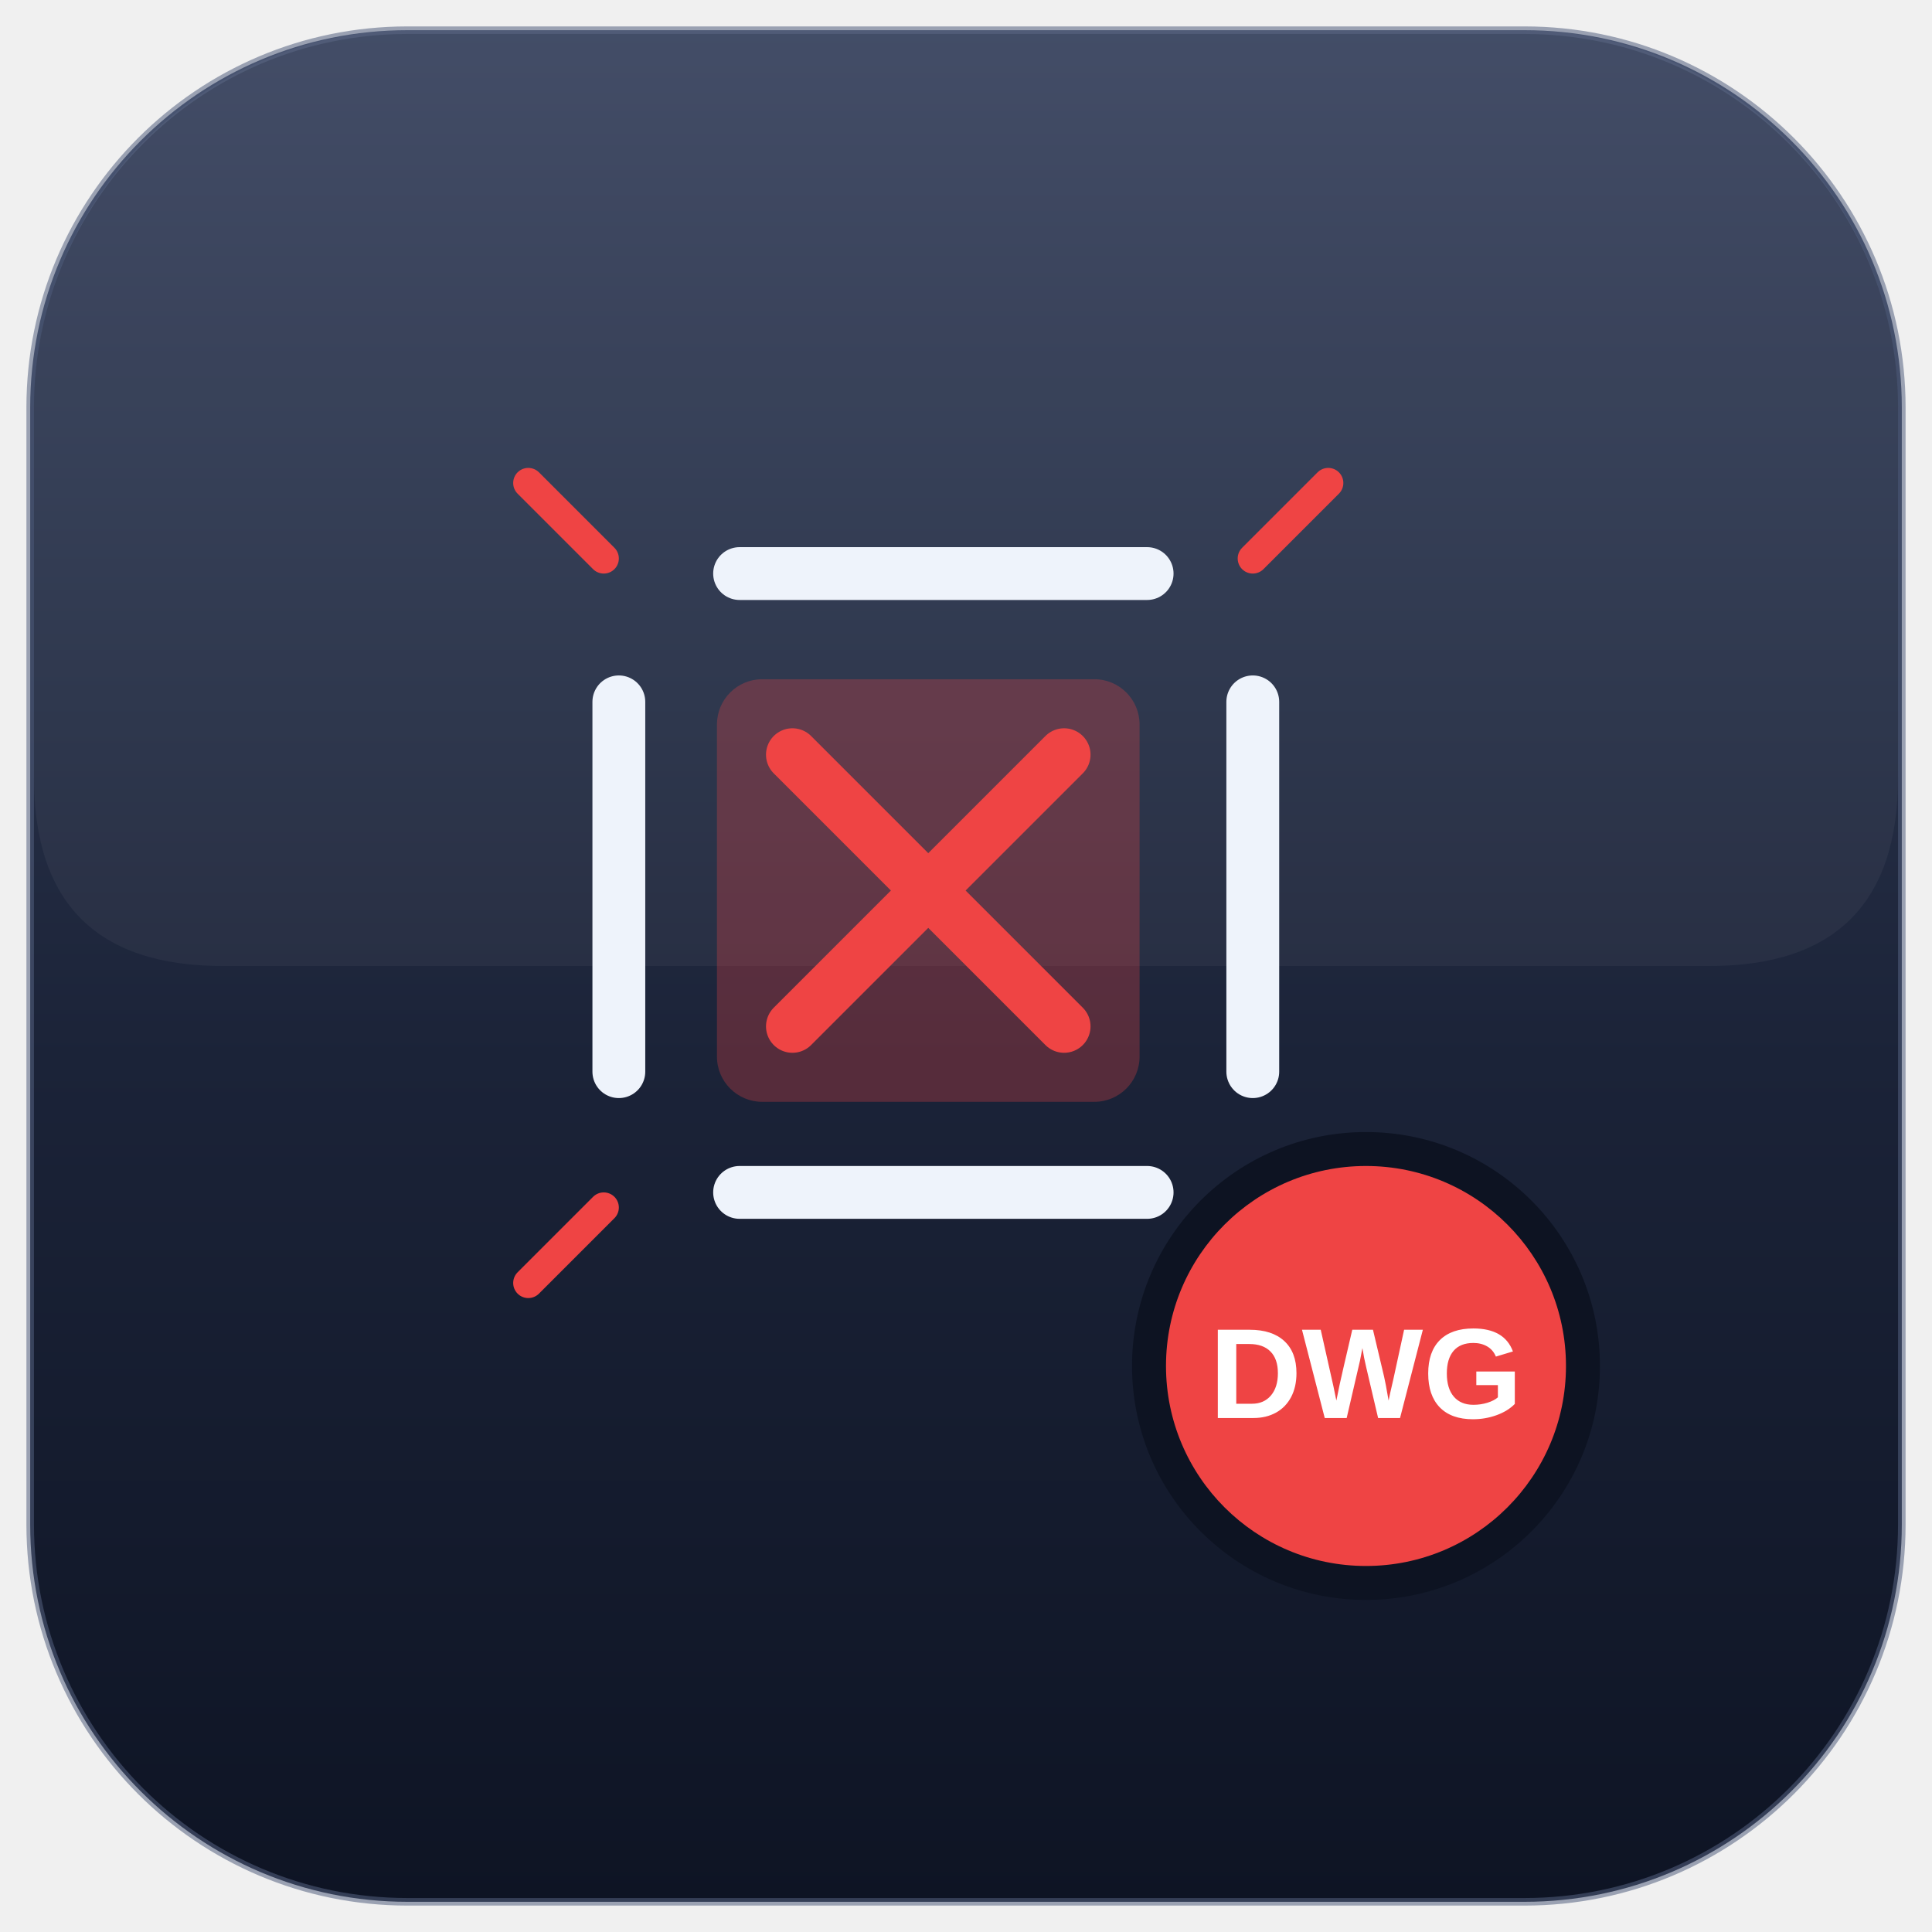
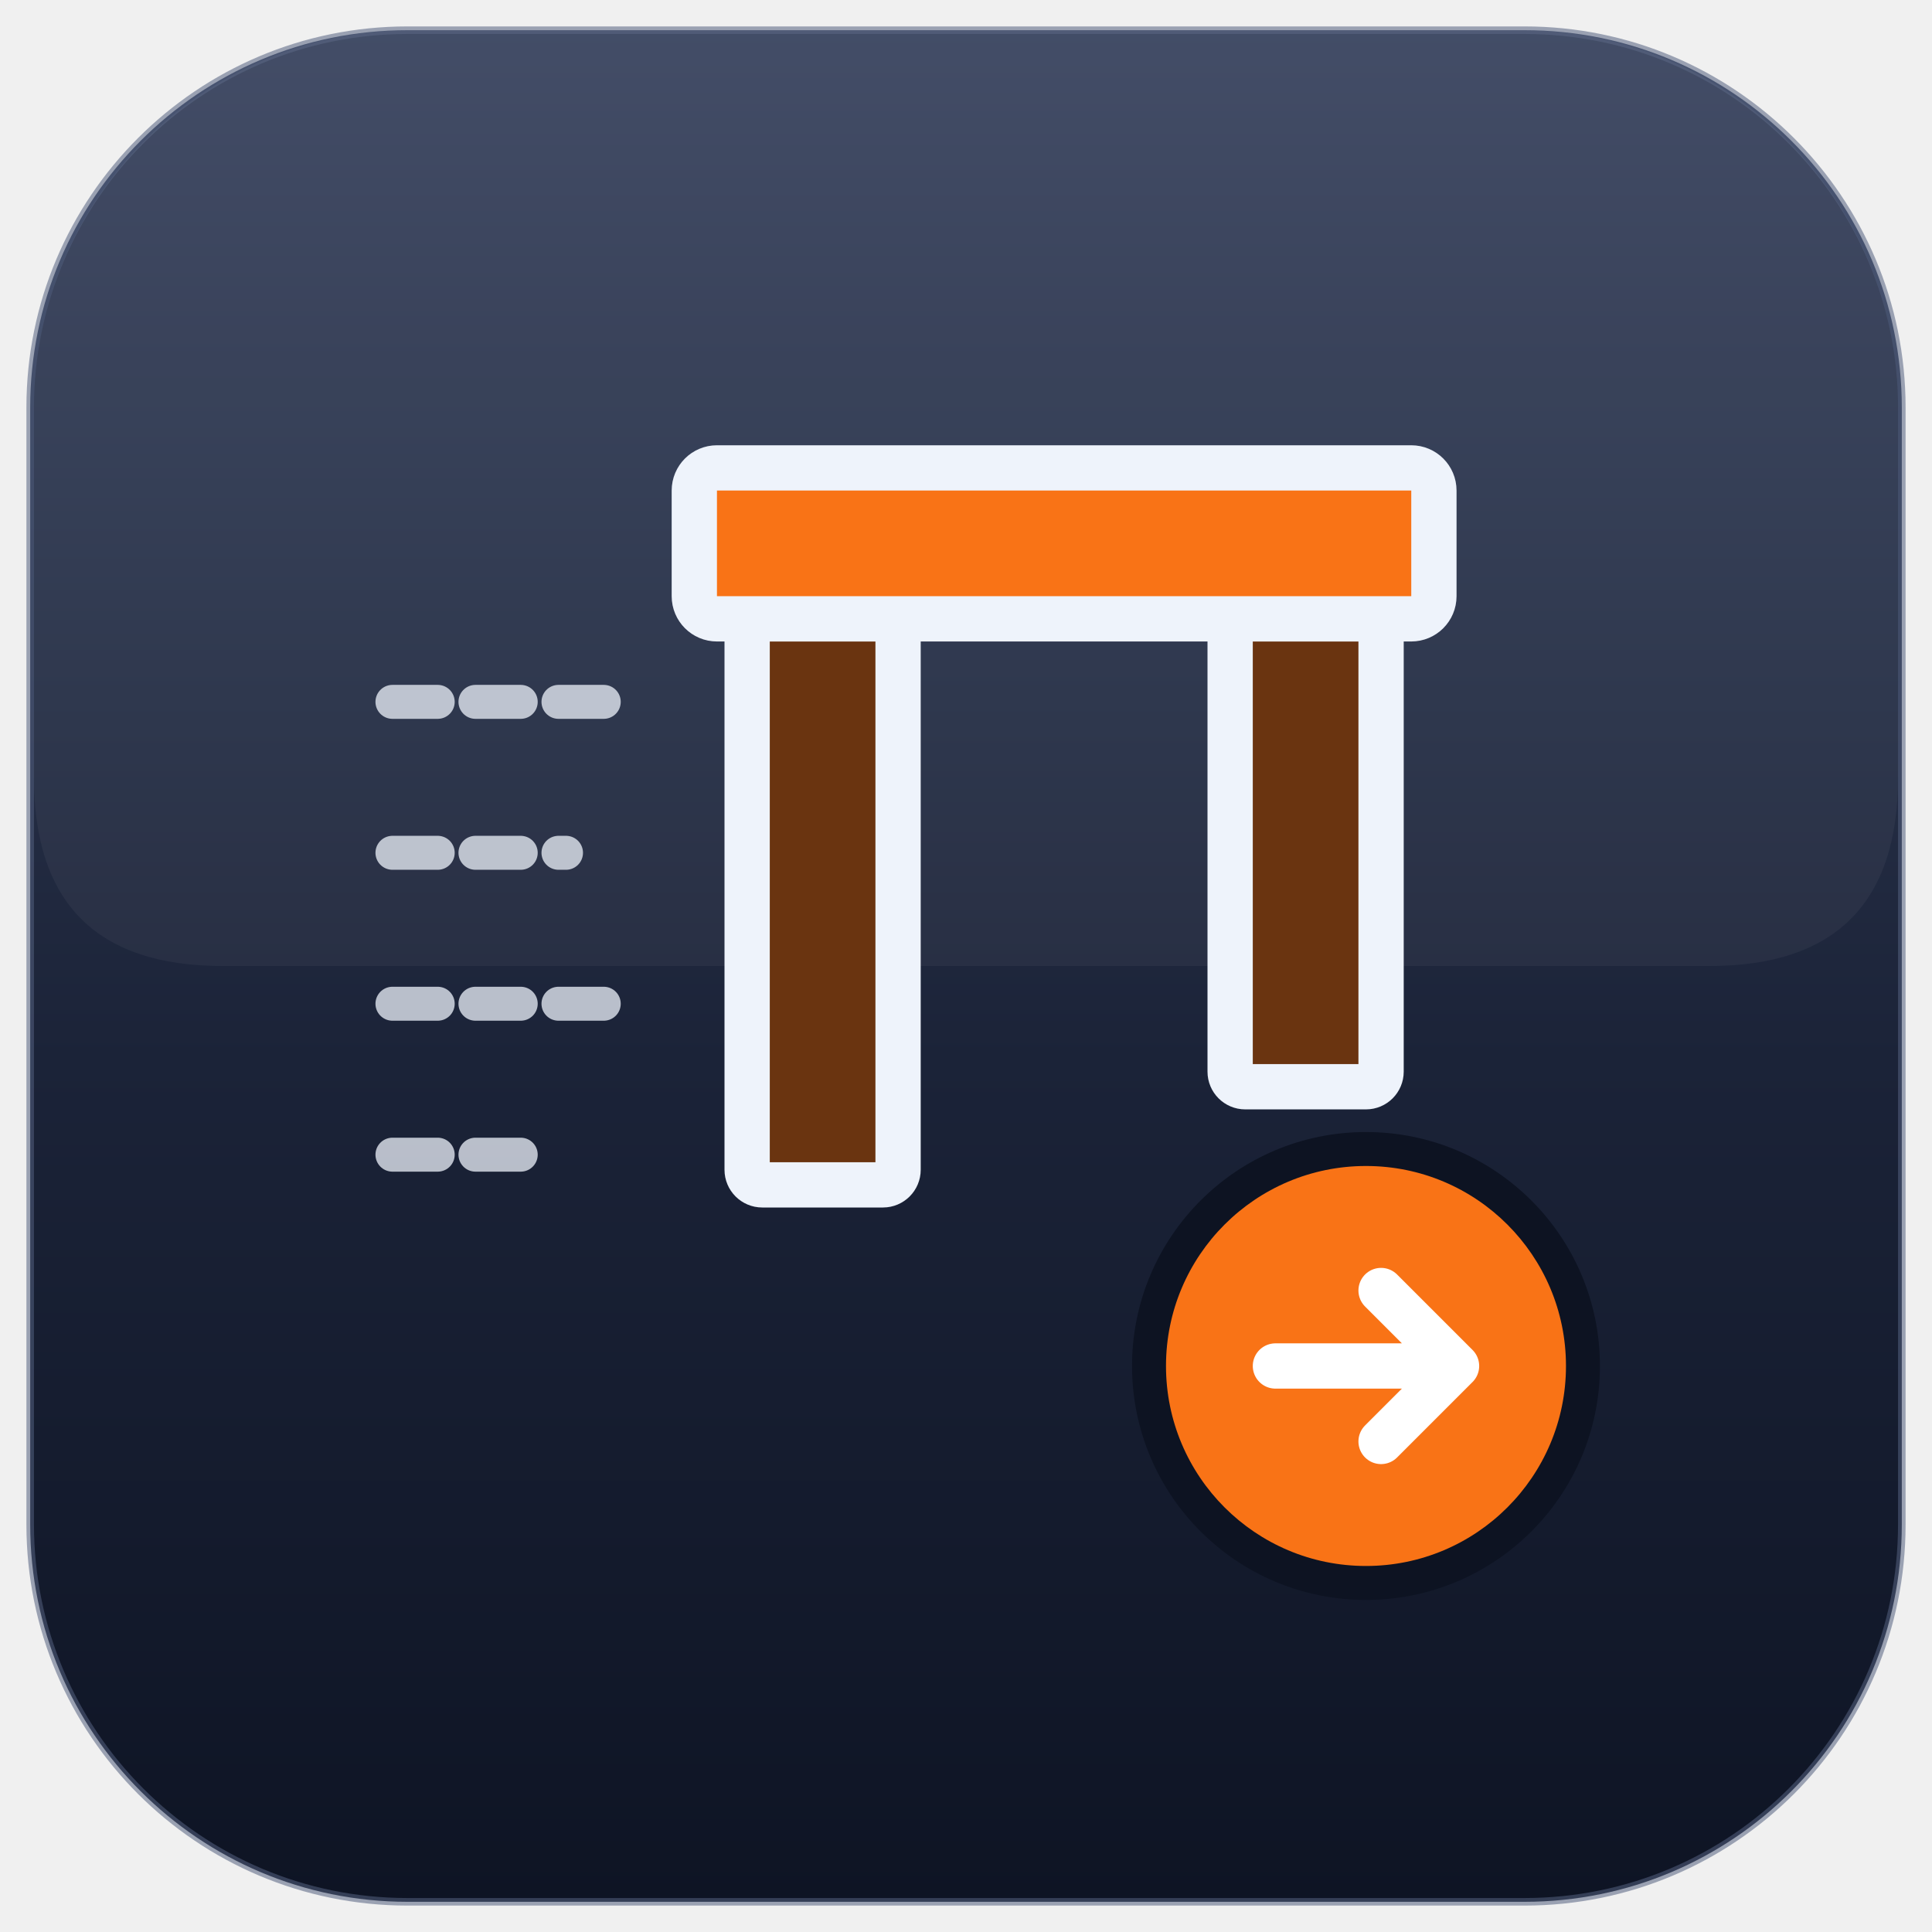
<svg xmlns="http://www.w3.org/2000/svg" width="512" height="512" viewBox="0 0 512 512">
  <defs>
    <linearGradient id="bg" x1="0" y1="0" x2="0" y2="1">
      <stop offset="0" stop-color="#3A4560" />
      <stop offset="0.55" stop-color="#1B2338" />
      <stop offset="1" stop-color="#0E1424" />
    </linearGradient>
  </defs>
  <rect x="8" y="8" width="496" height="496" rx="100" fill="url(#bg)" stroke="#55617F" stroke-opacity="0.55" stroke-width="2" />
  <path d="M9,108 A100,100 0 0 1 108,8 H404 A100,100 0 0 1 503,108 V206 Q503,256 453,256 H59 Q9,256 9,206 Z" fill="#FFFFFF" opacity="0.045" />
-   <line x1="196" y1="152" x2="304" y2="152" stroke="#EEF3FB" stroke-width="14" stroke-linecap="round" />
-   <line x1="196" y1="316" x2="304" y2="316" stroke="#EEF3FB" stroke-width="14" stroke-linecap="round" />
-   <line x1="164" y1="186" x2="164" y2="284" stroke="#EEF3FB" stroke-width="14" stroke-linecap="round" />
-   <line x1="332" y1="186" x2="332" y2="284" stroke="#EEF3FB" stroke-width="14" stroke-linecap="round" />
-   <rect x="190" y="180" width="112" height="112" rx="12" fill="#EF4444" opacity="0.28" />
-   <path d="M210,200 L282,272 M282,200 L210,272" fill="none" stroke="#EF4444" stroke-width="14" stroke-linecap="round" stroke-linejoin="round" />
-   <line x1="140" y1="128" x2="160" y2="148" stroke="#EF4444" stroke-width="8" stroke-linecap="round" />
-   <line x1="352" y1="128" x2="332" y2="148" stroke="#EF4444" stroke-width="8" stroke-linecap="round" />
-   <line x1="140" y1="340" x2="160" y2="320" stroke="#EF4444" stroke-width="8" stroke-linecap="round" />
+   <path d="M104,186 H164 M104,226 H150 M104,266 H164 M104,306 H140" fill="none" stroke="#EEF3FB" stroke-width="9" stroke-linecap="round" stroke-linejoin="round" stroke-dasharray="12 10" opacity="0.75" />
+   <rect x="198" y="164" width="40" height="150" rx="4" fill="#6A3410" stroke="#EEF3FB" stroke-width="12" stroke-linejoin="round" />
+   <rect x="326" y="164" width="40" height="124" rx="4" fill="#6A3410" stroke="#EEF3FB" stroke-width="12" stroke-linejoin="round" />
+   <rect x="184" y="124" width="196" height="40" rx="6" fill="#F97316" stroke="#EEF3FB" stroke-width="12" stroke-linejoin="round" />
  <g transform="translate(362,362)">
    <circle r="62" fill="#0D1322" />
-     <circle r="53" fill="#EF4444" />
-     <text x="0" y="2" font-family="Segoe UI, Arial, sans-serif" font-size="34" font-weight="800" fill="#FFFFFF" text-anchor="middle" dominant-baseline="central">DWG</text>
+     <circle r="53" fill="#F97316" />
+     <path d="M-24,0 H24 M4,-20 L24,0 L4,20" fill="none" stroke="#FFFFFF" stroke-width="12" stroke-linecap="round" stroke-linejoin="round" />
  </g>
</svg>
